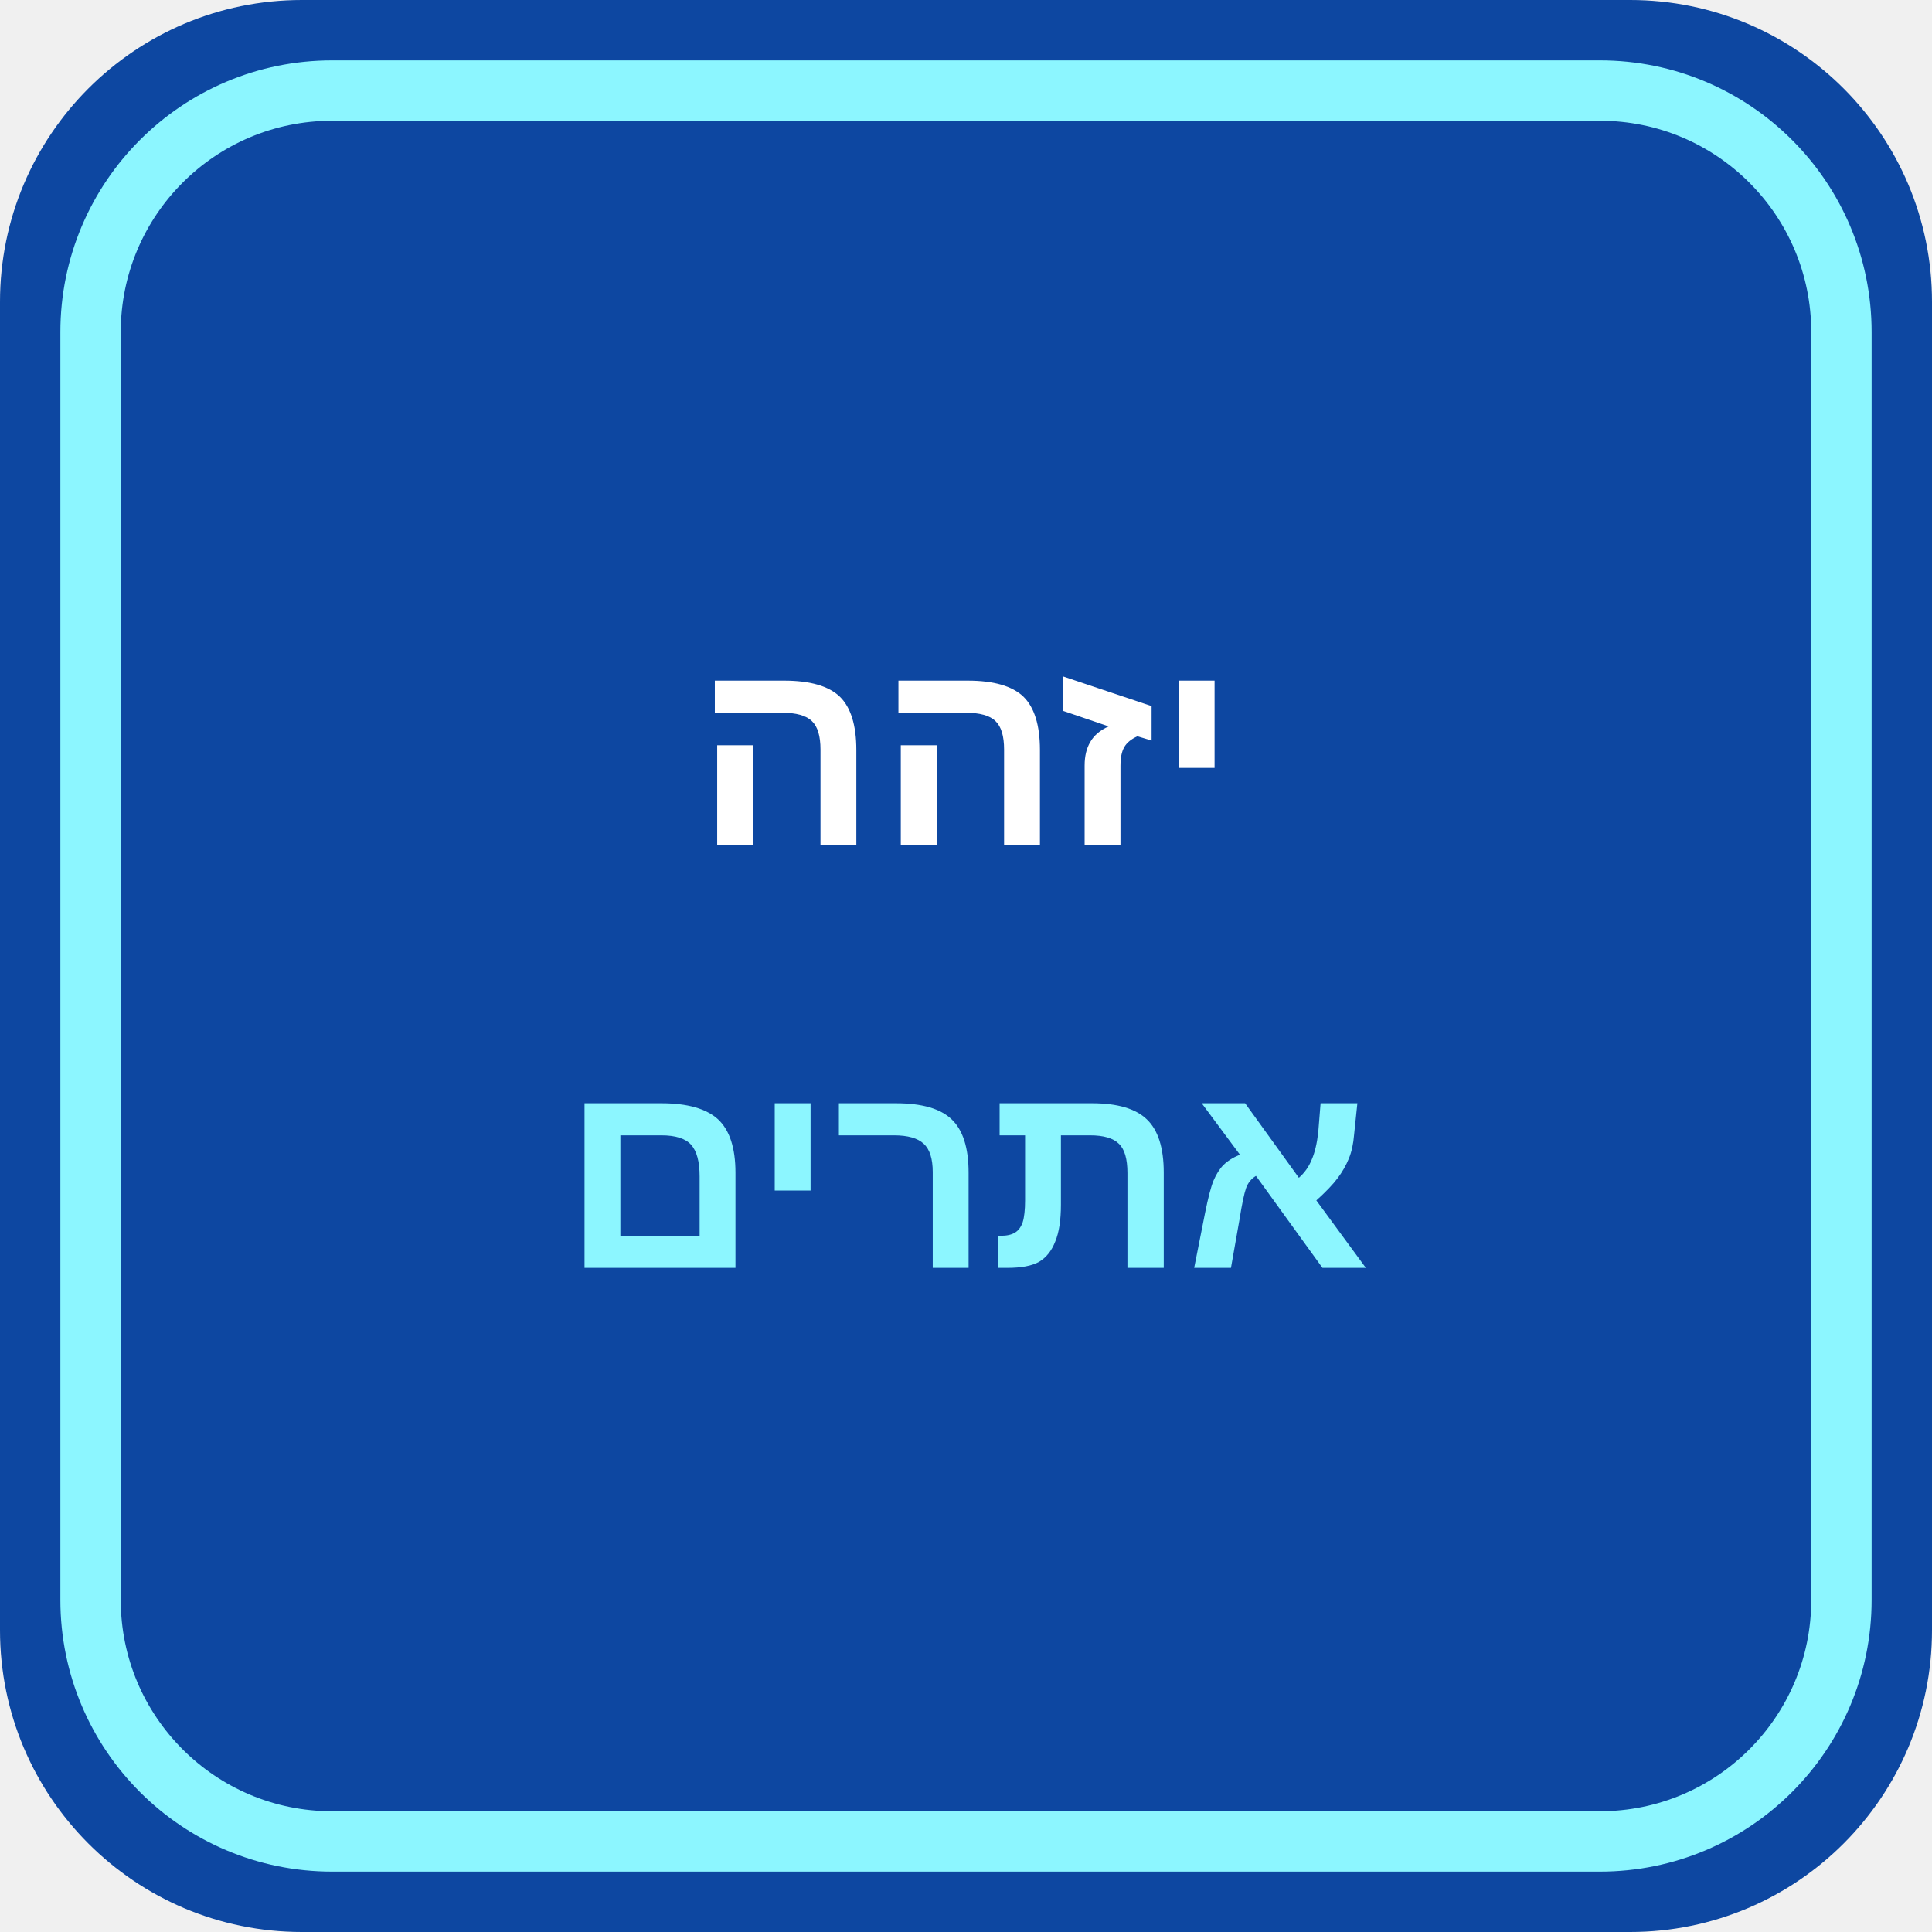
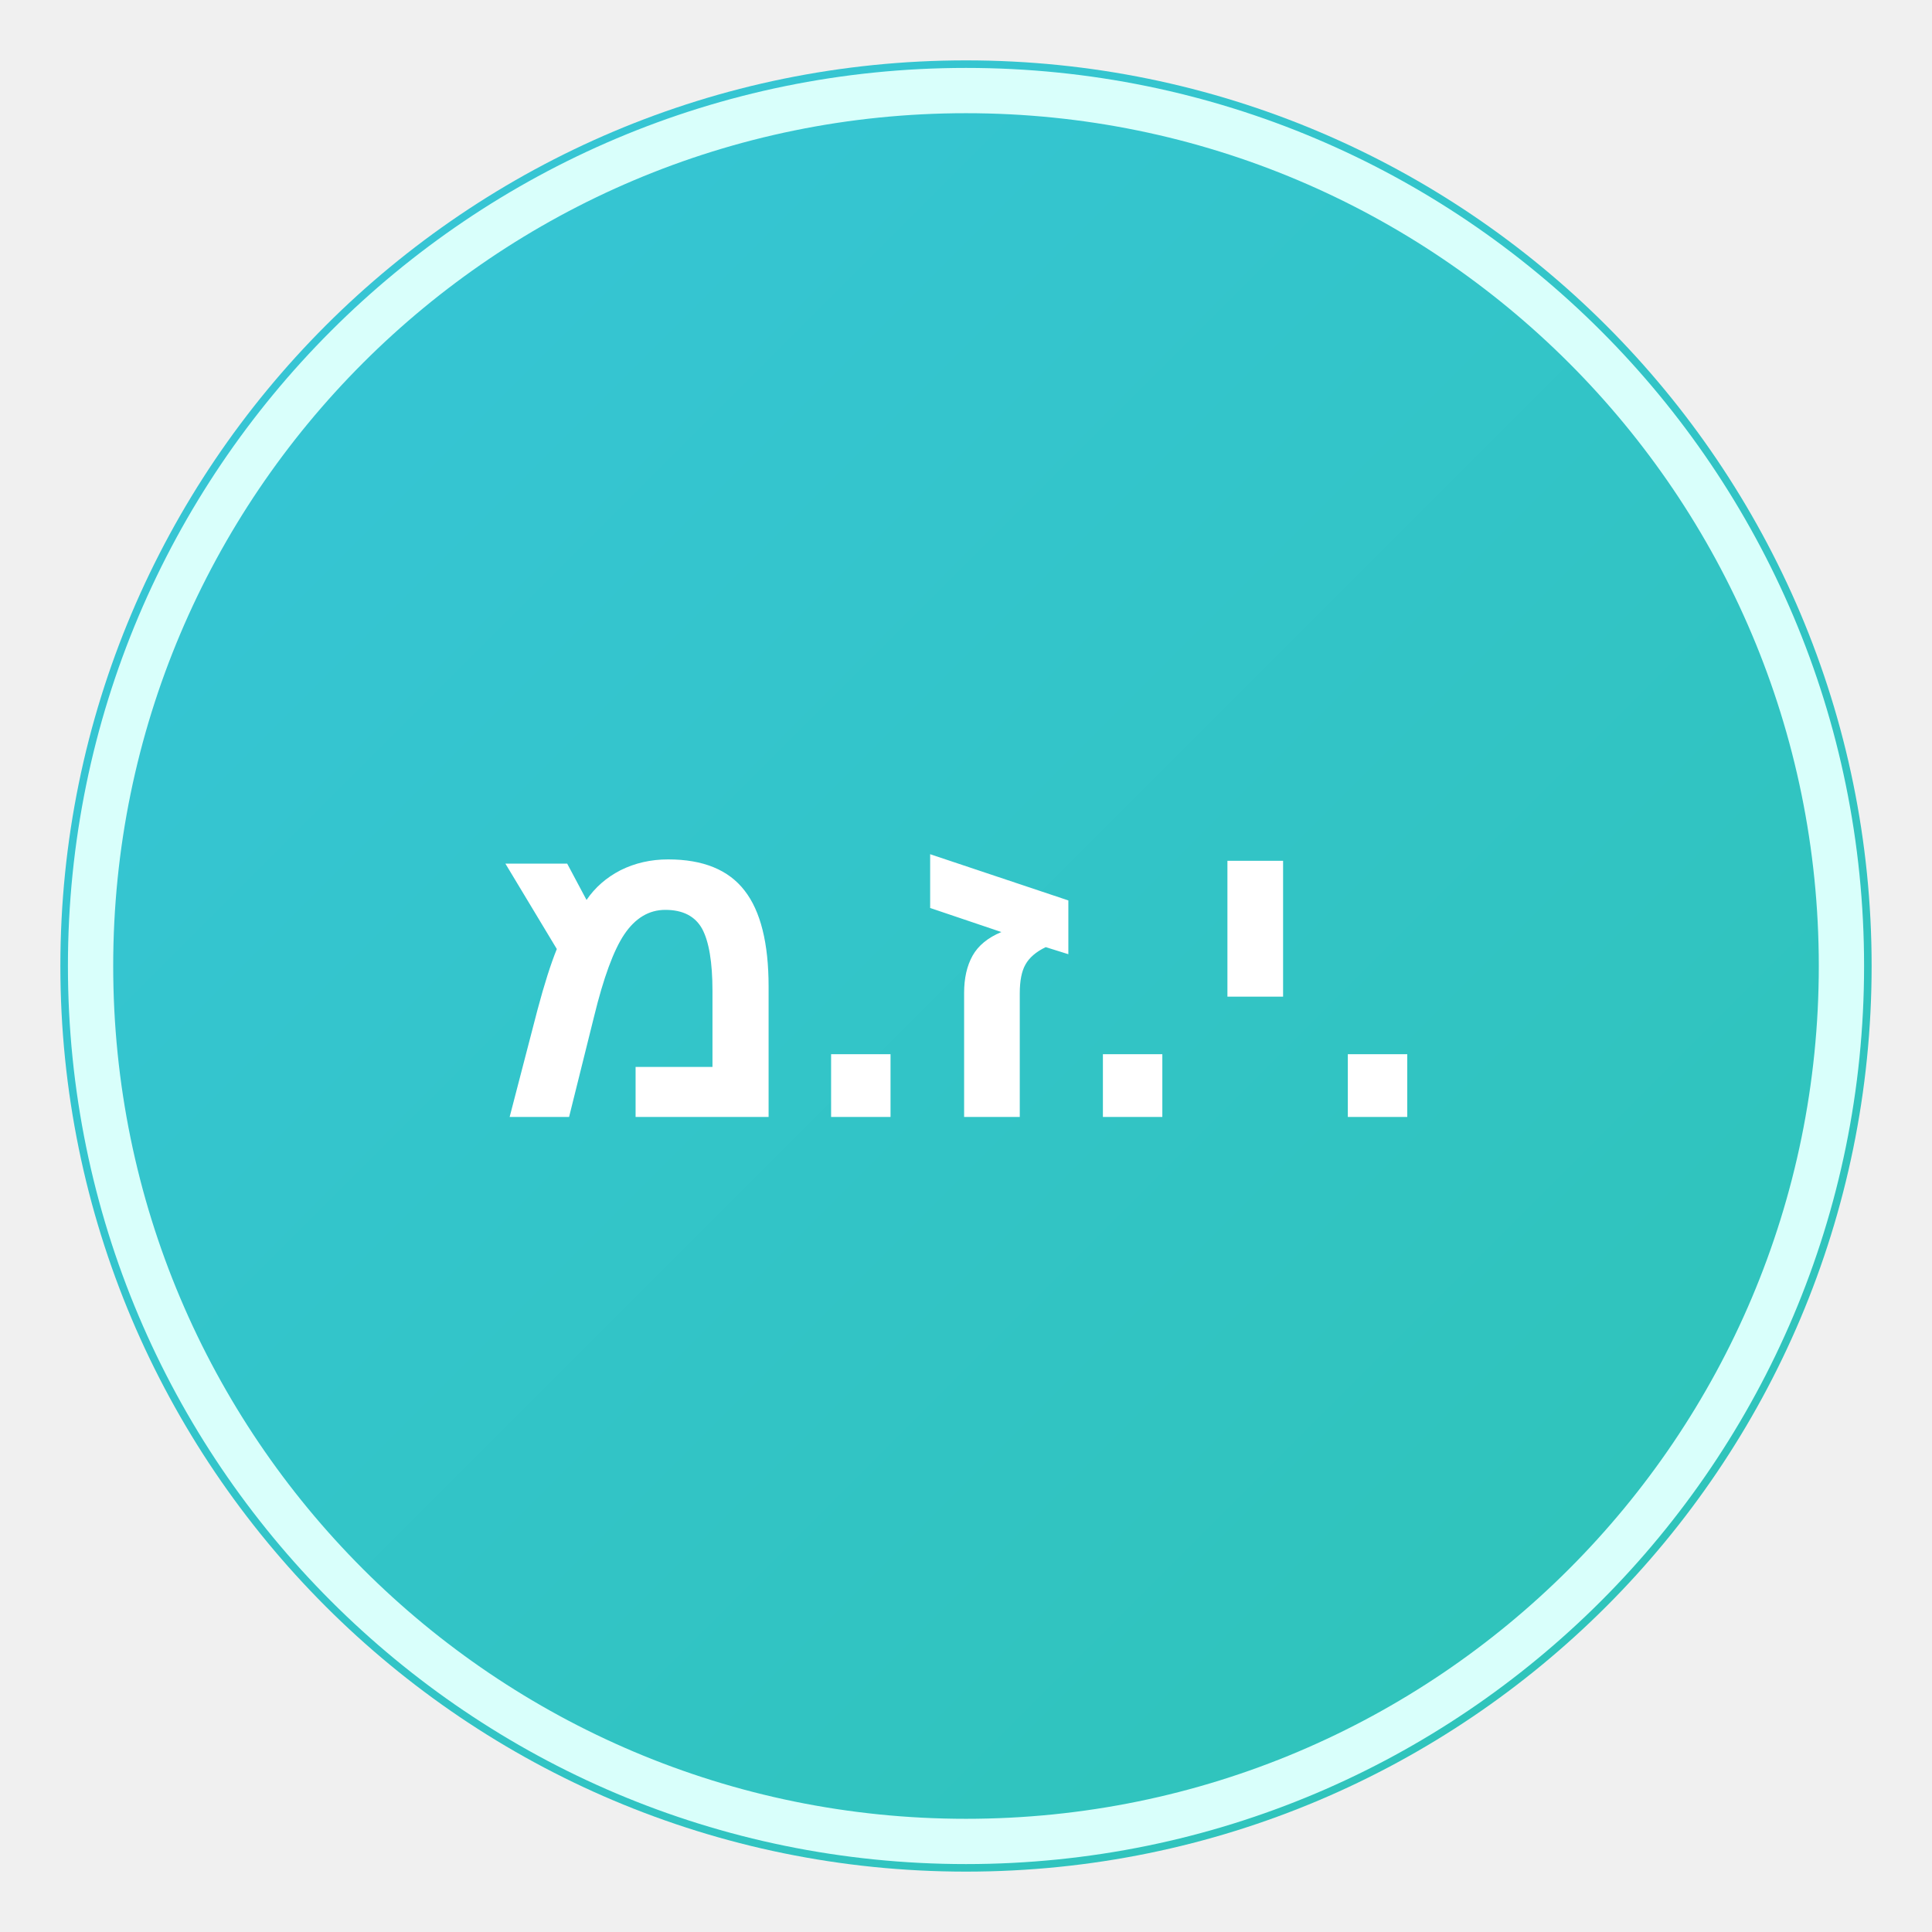
<svg xmlns="http://www.w3.org/2000/svg" viewBox="0 0 64 64">
-   <rect width="64" height="64" rx="10" fill="#0d47a1" />
-   <rect x="3" y="3" width="58" height="58" rx="8" fill="none" stroke="#8cf6ff" stroke-width="2" />
-   <text x="32" y="28" text-anchor="middle" fill="#ffffff" font-size="9" font-family="Arial, sans-serif" font-weight="700">יזהה</text>
-   <text x="32" y="42" text-anchor="middle" fill="#8cf6ff" font-size="9" font-family="Arial, sans-serif" font-weight="700">אתרים</text>
+   <defs>
+     <linearGradient id="bg" x1="0" y1="0" x2="1" y2="1">
+       <stop offset="0%" stop-color="#37c5d9" />
+       <stop offset="100%" stop-color="#2ec4b6" />
+     </linearGradient>
+   </defs>
+   <circle cx="32" cy="32" r="30" fill="url(#bg)" />
+   <circle cx="32" cy="32" r="29" fill="none" stroke="#d9fffb" stroke-width="1.5" />
+   <text x="32" y="37" text-anchor="middle" fill="#ffffff" font-size="14" font-family="Arial, sans-serif" font-weight="700">י.ז.מ.</text>
</svg>
